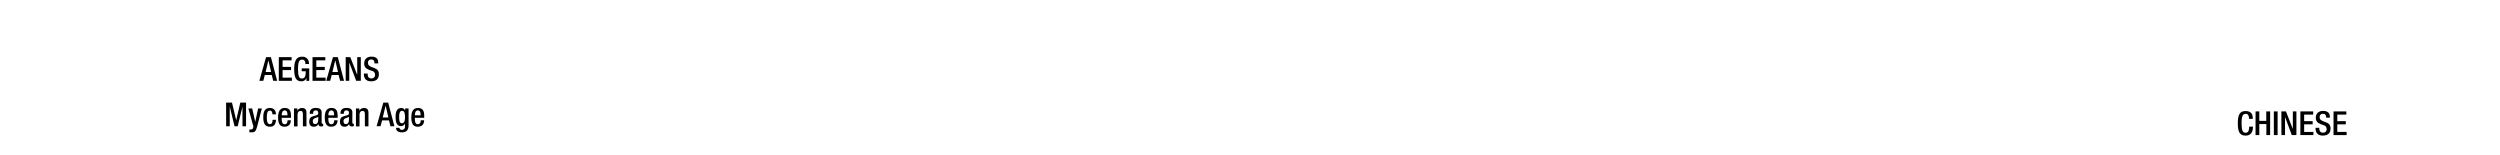
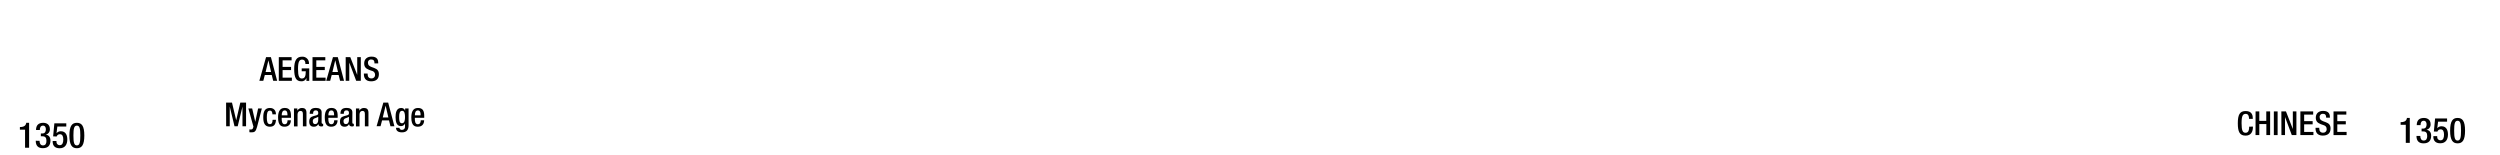
- <svg xmlns="http://www.w3.org/2000/svg" id="Text" viewBox="0 0 1847.91 114">
-   <g id="Chinese">
-     <path d="M1665.28,93.58V94c0,3.16-1.3,6.25-5.39,6.25-4.41,0-5.78-2.84-5.78-9.09s1.37-9.09,5.8-9.09c5,0,5.27,3.65,5.27,5.49v.31h-2.79v-.29c0-1.64-.49-3.48-2.5-3.41s-3,1.28-3,6.91.91,7.06,3,7.06c2.35,0,2.6-2.57,2.6-4.21v-.3Z" />
-     <path d="M1667.24,82.36H1670v7h5.15v-7H1678v17.5h-2.79V91.72H1670v8.14h-2.79Z" />
-     <path d="M1680.74,82.36h2.79v17.5h-2.79Z" />
-     <path d="M1686.3,82.36h3.4l5.08,13h0v-13h2.64v17.5h-3.4L1689,86.48h0V99.86h-2.64Z" />
-     <path d="M1700.36,82.36h9.46v2.35h-6.67v4.85h6.28v2.36h-6.28V97.5H1710v2.36h-9.66Z" />
-     <path d="M1714.3,94.44v.44c0,2.13,1,3.21,2.87,3.21a2.5,2.5,0,0,0,2.64-2.55c0-1.83-.93-2.64-2.5-3.11l-1.91-.66c-2.55-1-3.65-2.3-3.65-4.8,0-3.19,2.18-5,5.44-5,4.49,0,5,2.79,5,4.6V87h-2.79v-.37c0-1.6-.69-2.53-2.45-2.53a2.24,2.24,0,0,0-2.35,2.53c0,1.49.76,2.25,2.62,3l1.89.69c2.47.88,3.55,2.2,3.55,4.63,0,3.73-2.26,5.27-5.79,5.27-4.33,0-5.31-2.89-5.31-5.34v-.42Z" />
-     <path d="M1724.86,82.36h9.46v2.35h-6.67v4.85h6.28v2.36h-6.28V97.5h6.87v2.36h-9.66Z" />
+ <svg xmlns="http://www.w3.org/2000/svg" viewBox="0 0 1847.91 114">
+   <g id="Text">
+     <g id="Chinese">
+       <path d="M1665.28,93.58V94c0,3.16-1.3,6.25-5.39,6.25-4.41,0-5.78-2.84-5.78-9.09s1.37-9.09,5.8-9.09c5,0,5.27,3.65,5.27,5.49v.31h-2.79v-.29c0-1.64-.49-3.48-2.5-3.41s-3,1.28-3,6.91.91,7.06,3,7.06c2.35,0,2.6-2.57,2.6-4.21v-.3Z" />
+       <path d="M1667.24,82.36H1670v7h5.15v-7H1678v17.5h-2.79V91.72H1670v8.14h-2.79Z" />
+       <path d="M1680.74,82.36h2.79v17.5h-2.79Z" />
+       <path d="M1686.3,82.36h3.4l5.08,13h0v-13h2.64v17.5h-3.4L1689,86.48h0V99.86h-2.64Z" />
+       <path d="M1700.36,82.36h9.46v2.35h-6.67v4.85h6.28v2.36h-6.28V97.5H1710v2.36h-9.66Z" />
+       <path d="M1714.3,94.44v.44c0,2.13,1,3.21,2.87,3.21a2.5,2.5,0,0,0,2.64-2.55c0-1.83-.93-2.64-2.5-3.11l-1.91-.66c-2.55-1-3.65-2.3-3.65-4.8,0-3.19,2.18-5,5.44-5,4.49,0,5,2.79,5,4.6V87h-2.79v-.37c0-1.6-.69-2.53-2.45-2.53a2.24,2.24,0,0,0-2.35,2.53c0,1.49.76,2.25,2.62,3l1.89.69c2.47.88,3.55,2.2,3.55,4.63,0,3.73-2.26,5.27-5.79,5.27-4.33,0-5.31-2.89-5.31-5.34v-.42Z" />
+       <path d="M1724.86,82.36h9.46v2.35h-6.67v4.85h6.28v2.36h-6.28V97.5h6.87v2.36h-9.66Z" />
+     </g>
+     <g id="Ageans">
+       <g id="Title">
+         <path d="M196.67,42.24h3.58l4.61,17.5h-2.92l-1.07-4.29h-5.13l-1.12,4.29H191.7Zm3.73,11-2-8.62h0l-2.08,8.62Z" />
+         <path d="M206.08,42.24h9.46V44.6h-6.66v4.85h6.27V51.8h-6.27v5.59h6.86v2.35h-9.66Z" />
+         <path d="M226.52,57.71h-.05a3.64,3.64,0,0,1-3.83,2.37c-3.82,0-5.19-2.84-5.19-9.09s1.76-9.09,5.81-9.09A4.77,4.77,0,0,1,228.38,47v.32h-2.65v-.42c0-1.3-.54-2.84-2.45-2.84s-3,1.32-3,6.91.93,7.06,2.82,7.06c2.13,0,2.92-1.52,2.92-5.35H223v-2.1h5.58v9.21h-2.1Z" />
+         <path d="M231,42.24h9.46V44.6h-6.66v4.85h6.27V51.8h-6.27v5.59h6.86v2.35H231Z" />
+         <path d="M246.11,42.24h3.58l4.61,17.5h-2.92l-1.07-4.29h-5.13l-1.12,4.29h-2.92Zm3.73,11-2-8.62h-.05l-2.08,8.62Z" />
+         <path d="M255.52,42.24h3.41l5.07,13h.05v-13h2.65v17.5h-3.41l-5.07-13.38h-.05V59.74h-2.65Z" />
+         <path d="M271.74,54.33v.44c0,2.13,1,3.21,2.87,3.21a2.51,2.51,0,0,0,2.64-2.55,2.93,2.93,0,0,0-2.49-3.11l-1.92-.67c-2.55-1-3.65-2.3-3.65-4.8,0-3.18,2.18-5,5.44-5,4.49,0,4.95,2.79,4.95,4.61v.39h-2.79v-.37c0-1.59-.69-2.52-2.45-2.52A2.23,2.23,0,0,0,272,46.53c0,1.5.76,2.26,2.62,3l1.89.68c2.47.89,3.55,2.21,3.55,4.64,0,3.72-2.26,5.26-5.78,5.26-4.34,0-5.32-2.89-5.32-5.34v-.41Z" />
+         <path d="M167.12,75.83h4.36l3.09,13h.05l3-13h4.26v17.5h-2.65V78.77h0L175.7,93.33h-2.36l-3.52-14.56h0V93.33h-2.65Z" />
+         <path d="M186.4,80.15l2.28,9.9h0l2.11-9.9h2.77L190,93.82c-1,3.6-1.86,4.09-4.61,4a5.33,5.33,0,0,1-1.05-.1V95.63a3.11,3.11,0,0,0,.86.1c.9,0,1.49-.17,1.78-1l.35-1.08-3.75-13.47Z" />
+         <path d="M204,88.53c-.2,3.16-1.23,5.14-4.51,5.14-3.82,0-4.9-2.82-4.9-6.93s1.08-6.94,4.9-6.94S204,82.91,204,84.53h-2.64c0-1.22-.32-2.84-1.89-2.77-1.89,0-2.25,2.06-2.25,5s.36,5,2.25,5c1.47,0,2-1.2,2-3.18Z" />
+         <path d="M208.23,87.08v.76c0,1.76.22,4,2.21,4s2.1-2.13,2.1-2.94H215c0,3-1.76,4.75-4.63,4.75-2.16,0-4.83-.63-4.83-6.74,0-3.45.76-7.13,4.88-7.13,3.68,0,4.66,2.23,4.66,5.88v1.4Zm4.24-1.81v-.71c0-1.67-.54-2.94-2-2.94-1.67,0-2.21,1.66-2.21,3.38v.27Z" />
+         <path d="M217.29,80.15h2.5v1.54h.08a3.77,3.77,0,0,1,3.38-1.89c2,0,3.28.91,3.28,3.58v10h-2.64v-9c0-1.77-.47-2.38-1.84-2.38-1.08,0-2.11.81-2.11,2.57v8.85h-2.65Z" />
+         <path d="M237.73,90.58c0,.5.29.94.68.94a1,1,0,0,0,.45-.08v1.72a2.86,2.86,0,0,1-1.3.32c-1.18,0-2.16-.47-2.23-1.74h-.05A3.41,3.41,0,0,1,232,93.67c-2.13,0-3.43-1.15-3.43-3.7,0-2.94,1.3-3.55,3.07-4.14l2.06-.56c.95-.27,1.54-.54,1.54-1.69s-.42-2-1.81-2c-1.77,0-2,1.25-2,2.52h-2.5c0-2.82,1.15-4.34,4.63-4.34,2.33,0,4.19.91,4.19,3.24Zm-2.5-4.21a21.71,21.71,0,0,1-2.94,1.23,2.16,2.16,0,0,0-1.08,2.13c0,1.1.54,2,1.64,2,1.6,0,2.38-1.17,2.38-3.13Z" />
+         <path d="M242.7,87.08v.76c0,1.76.22,4,2.21,4s2.1-2.13,2.1-2.94h2.5c0,3-1.76,4.75-4.63,4.75-2.15,0-4.83-.63-4.83-6.74,0-3.45.76-7.13,4.88-7.13,3.68,0,4.66,2.23,4.66,5.88v1.4Zm4.24-1.81v-.71c0-1.67-.54-2.94-2-2.94-1.67,0-2.21,1.66-2.21,3.38v.27Z" />
+         <path d="M260.42,90.58c0,.5.29.94.68.94a1,1,0,0,0,.44-.08v1.72a2.83,2.83,0,0,1-1.3.32c-1.17,0-2.15-.47-2.23-1.74H258a3.39,3.39,0,0,1-3.28,1.93c-2.13,0-3.43-1.15-3.43-3.7,0-2.94,1.3-3.55,3.06-4.14l2.06-.56c1-.27,1.55-.54,1.55-1.69s-.42-2-1.82-2c-1.76,0-2,1.25-2,2.52h-2.5c0-2.82,1.16-4.34,4.64-4.34,2.32,0,4.19.91,4.19,3.24Zm-2.5-4.21A22.26,22.26,0,0,1,255,87.6a2.16,2.16,0,0,0-1.08,2.13c0,1.1.54,2,1.64,2,1.59,0,2.38-1.17,2.38-3.13Z" />
+         <path d="M263.11,80.15h2.5v1.54h.07a3.77,3.77,0,0,1,3.38-1.89c2,0,3.29.91,3.29,3.58v10H269.7v-9c0-1.77-.47-2.38-1.84-2.38-1.08,0-2.11.81-2.11,2.57v8.85h-2.64Z" />
+         <path d="M283.35,75.83h3.57l4.61,17.5h-2.92L287.54,89h-5.13l-1.12,4.29h-2.92Zm3.72,11-2-8.62H285l-2.08,8.62Z" />
+         <path d="M295.23,94.46A1.72,1.72,0,0,0,297.14,96a2.18,2.18,0,0,0,2.23-2.47V91.42h-.05a3.19,3.19,0,0,1-3,1.81c-3.06,0-3.94-3-3.94-6.64,0-2.89.44-6.79,4.19-6.79a2.93,2.93,0,0,1,2.89,2h0V80.15H302V92.69c0,3.21-1.38,5.15-4.93,5.15-3.92,0-4.36-2.3-4.36-3.38Zm1.86-3.34c2.06,0,2.28-2.59,2.28-4.68s-.27-4.53-2.11-4.53-2.23,2-2.23,4.41C295,88.58,295.13,91.12,297.09,91.12Z" />
+         <path d="M306.64,87.08v.76c0,1.76.23,4,2.21,4S311,89.73,311,88.92h2.5c0,3-1.77,4.75-4.63,4.75-2.16,0-4.83-.63-4.83-6.74,0-3.45.76-7.13,4.87-7.13,3.68,0,4.66,2.23,4.66,5.88v1.4Zm4.24-1.81v-.71c0-1.67-.54-2.94-2-2.94-1.67,0-2.21,1.66-2.21,3.38v.27Z" />
+       </g>
+     </g>
  </g>
-   <g id="Ageans">
-     <g id="Title">
-       <path d="M196.67,42.24h3.58l4.61,17.5h-2.92l-1.07-4.29h-5.13l-1.12,4.29H191.7Zm3.73,11-2-8.62h0l-2.08,8.62Z" />
-       <path d="M206.08,42.24h9.46V44.6h-6.66v4.85h6.27V51.8h-6.27v5.59h6.86v2.35h-9.66Z" />
-       <path d="M226.52,57.71h-.05a3.64,3.64,0,0,1-3.83,2.37c-3.82,0-5.19-2.84-5.19-9.09s1.76-9.09,5.81-9.09A4.77,4.77,0,0,1,228.38,47v.32h-2.65v-.42c0-1.3-.54-2.84-2.45-2.84s-3,1.32-3,6.91.93,7.06,2.82,7.06c2.13,0,2.92-1.52,2.92-5.35H223v-2.1h5.58v9.21h-2.1Z" />
-       <path d="M231,42.24h9.46V44.6h-6.66v4.85h6.27V51.8h-6.27v5.59h6.86v2.35H231Z" />
-       <path d="M246.11,42.24h3.58l4.61,17.5h-2.92l-1.07-4.29h-5.13l-1.12,4.29h-2.92Zm3.73,11-2-8.62h-.05l-2.08,8.62Z" />
-       <path d="M255.52,42.24h3.41l5.07,13h.05v-13h2.65v17.5h-3.41l-5.07-13.38h-.05V59.74h-2.65Z" />
-       <path d="M271.74,54.33v.44c0,2.13,1,3.21,2.87,3.21a2.51,2.51,0,0,0,2.64-2.55,2.93,2.93,0,0,0-2.49-3.11l-1.92-.67c-2.55-1-3.65-2.3-3.65-4.8,0-3.18,2.18-5,5.44-5,4.49,0,4.95,2.79,4.95,4.61v.39h-2.79v-.37c0-1.59-.69-2.52-2.45-2.52A2.23,2.23,0,0,0,272,46.53c0,1.5.76,2.26,2.62,3l1.89.68c2.47.89,3.55,2.21,3.55,4.64,0,3.72-2.26,5.26-5.78,5.26-4.34,0-5.32-2.89-5.32-5.34v-.41Z" />
-       <path d="M167.12,75.83h4.36l3.09,13h.05l3-13h4.26v17.5h-2.65V78.77h0L175.7,93.33h-2.36l-3.52-14.56h0V93.33h-2.65Z" />
-       <path d="M186.4,80.15l2.28,9.9h0l2.11-9.9h2.77L190,93.82c-1,3.6-1.86,4.09-4.61,4a5.33,5.33,0,0,1-1.05-.1V95.63a3.11,3.11,0,0,0,.86.1c.9,0,1.49-.17,1.78-1l.35-1.08-3.75-13.47Z" />
-       <path d="M204,88.53c-.2,3.16-1.23,5.14-4.51,5.14-3.82,0-4.9-2.82-4.9-6.93s1.08-6.94,4.9-6.94S204,82.91,204,84.53h-2.64c0-1.22-.32-2.84-1.89-2.77-1.89,0-2.25,2.06-2.25,5s.36,5,2.25,5c1.47,0,2-1.2,2-3.18Z" />
-       <path d="M208.23,87.08v.76c0,1.76.22,4,2.21,4s2.1-2.13,2.1-2.94H215c0,3-1.76,4.75-4.63,4.75-2.16,0-4.83-.63-4.83-6.74,0-3.45.76-7.13,4.88-7.13,3.68,0,4.66,2.23,4.66,5.88v1.4Zm4.24-1.81v-.71c0-1.67-.54-2.94-2-2.94-1.67,0-2.21,1.66-2.21,3.38v.27Z" />
-       <path d="M217.29,80.15h2.5v1.54h.08a3.77,3.77,0,0,1,3.38-1.89c2,0,3.28.91,3.28,3.58v10h-2.64v-9c0-1.77-.47-2.38-1.84-2.38-1.08,0-2.11.81-2.11,2.57v8.85h-2.65Z" />
-       <path d="M237.73,90.58c0,.5.29.94.68.94a1,1,0,0,0,.45-.08v1.72a2.86,2.86,0,0,1-1.3.32c-1.18,0-2.16-.47-2.23-1.74h-.05A3.41,3.41,0,0,1,232,93.67c-2.13,0-3.43-1.15-3.43-3.7,0-2.94,1.3-3.55,3.07-4.14l2.06-.56c.95-.27,1.54-.54,1.54-1.69s-.42-2-1.81-2c-1.77,0-2,1.25-2,2.52h-2.5c0-2.82,1.15-4.34,4.63-4.34,2.33,0,4.19.91,4.19,3.24Zm-2.5-4.21a21.71,21.71,0,0,1-2.94,1.23,2.16,2.16,0,0,0-1.08,2.13c0,1.1.54,2,1.64,2,1.6,0,2.38-1.17,2.38-3.13Z" />
-       <path d="M242.7,87.08v.76c0,1.76.22,4,2.21,4s2.1-2.13,2.1-2.94h2.5c0,3-1.76,4.75-4.63,4.75-2.15,0-4.83-.63-4.83-6.74,0-3.45.76-7.13,4.88-7.13,3.68,0,4.66,2.23,4.66,5.88v1.4Zm4.24-1.81v-.71c0-1.67-.54-2.94-2-2.94-1.67,0-2.21,1.66-2.21,3.38v.27Z" />
-       <path d="M260.42,90.58c0,.5.29.94.68.94a1,1,0,0,0,.44-.08v1.72a2.83,2.83,0,0,1-1.3.32c-1.17,0-2.15-.47-2.23-1.74H258a3.39,3.39,0,0,1-3.28,1.93c-2.13,0-3.43-1.15-3.43-3.7,0-2.94,1.3-3.55,3.06-4.14l2.06-.56c1-.27,1.55-.54,1.55-1.69s-.42-2-1.82-2c-1.76,0-2,1.25-2,2.52h-2.5c0-2.82,1.16-4.34,4.64-4.34,2.32,0,4.19.91,4.19,3.24Zm-2.5-4.21A22.26,22.26,0,0,1,255,87.6a2.16,2.16,0,0,0-1.08,2.13c0,1.1.54,2,1.64,2,1.59,0,2.38-1.17,2.38-3.13Z" />
-       <path d="M263.11,80.15h2.5v1.54h.07a3.77,3.77,0,0,1,3.38-1.89c2,0,3.29.91,3.29,3.58v10H269.7v-9c0-1.77-.47-2.38-1.84-2.38-1.08,0-2.11.81-2.11,2.57v8.85h-2.64Z" />
-       <path d="M283.35,75.83h3.57l4.61,17.5h-2.92L287.54,89h-5.13l-1.12,4.29h-2.92Zm3.72,11-2-8.62H285l-2.08,8.62Z" />
-       <path d="M295.23,94.46A1.72,1.72,0,0,0,297.14,96a2.18,2.18,0,0,0,2.23-2.47V91.42h-.05a3.19,3.19,0,0,1-3,1.81c-3.06,0-3.94-3-3.94-6.64,0-2.89.44-6.79,4.19-6.79a2.93,2.93,0,0,1,2.89,2h0V80.15H302V92.69c0,3.21-1.38,5.15-4.93,5.15-3.92,0-4.36-2.3-4.36-3.38Zm1.86-3.34c2.06,0,2.28-2.59,2.28-4.68s-.27-4.53-2.11-4.53-2.23,2-2.23,4.41C295,88.58,295.13,91.12,297.09,91.12Z" />
-       <path d="M306.64,87.08v.76c0,1.76.23,4,2.21,4S311,89.73,311,88.92h2.5c0,3-1.77,4.75-4.63,4.75-2.16,0-4.83-.63-4.83-6.74,0-3.45.76-7.13,4.87-7.13,3.68,0,4.66,2.23,4.66,5.88v1.4Zm4.24-1.81v-.71c0-1.67-.54-2.94-2-2.94-1.67,0-2.21,1.66-2.21,3.38v.27Z" />
+   <g id="YEARS">
+     <g id="Right">
+       <path d="M1778.27,105.59V92.23h-3.82V90.3h.28c1.77,0,3.8-.44,4.35-2.75v-.37h2.15v18.41Z" />
+       <path d="M1789,100.47c0,1.61.55,3.41,2.52,3.41s2.58-1.48,2.58-3.3c0-2.29-.73-3.44-3-3.44h-1.15V95.06H1791c2,0,2.65-1.35,2.65-3.14,0-1.33-.6-2.66-2.13-2.66-1.82,0-2.34,1.57-2.34,3.23h-2.81c0-3.46,1.77-5.31,5.31-5.31,2.21,0,4.94,1,4.94,4.71a3.91,3.91,0,0,1-2.94,4V96c1.9.18,3.35,1.66,3.35,4.26,0,3.67-1.79,5.7-5.61,5.7-3.33,0-5.26-1.64-5.26-5.49Z" />
+       <path d="M1798.68,100.63h2.81v.49a2.35,2.35,0,0,0,2.42,2.6c2.08,0,2.62-2,2.62-4.18s-.57-3.93-2.47-3.93a2.36,2.36,0,0,0-2.42,1.69l-2.62-.1.91-9.65h8.86v2.37h-6.65l-.6,4.83,0,0a4.06,4.06,0,0,1,3.09-1.43c3.85,0,4.82,3.25,4.82,6.09,0,3.69-1.69,6.5-5.67,6.5-3.31,0-5.15-1.69-5.15-4.94Z" />
+       <path d="M1816.57,87.18c3.53,0,5.51,2.21,5.51,9.39s-2,9.39-5.51,9.39-5.52-2.21-5.52-9.39S1813,87.18,1816.57,87.18Zm0,16.7c2,0,2.54-2,2.54-7.31s-.54-7.31-2.54-7.31-2.55,2-2.55,7.31S1814.56,103.88,1816.57,103.88Z" />
+     </g>
+     <g id="Layer_34" data-name="Layer 34">
+       <path d="M18.52,109.19V95.83H14.7V93.9H15c1.77,0,3.8-.44,4.35-2.75v-.37h2.16v18.41Z" />
+       <path d="M29.23,104.07c0,1.61.55,3.41,2.52,3.41s2.58-1.49,2.58-3.31c0-2.29-.73-3.43-3-3.43H30.19V98.66h1.07c2,0,2.65-1.35,2.65-3.15,0-1.32-.6-2.65-2.13-2.65-1.82,0-2.34,1.56-2.34,3.23H26.63c0-3.46,1.77-5.31,5.31-5.31,2.21,0,4.94,1,4.94,4.71a3.91,3.91,0,0,1-2.94,4v.08c1.9.18,3.35,1.66,3.35,4.26,0,3.67-1.79,5.7-5.61,5.7-3.33,0-5.26-1.64-5.26-5.49Z" />
+       <path d="M38.93,104.22h2.81v.5a2.35,2.35,0,0,0,2.42,2.6c2.08,0,2.62-2,2.62-4.19s-.57-3.92-2.47-3.92a2.35,2.35,0,0,0-2.42,1.69l-2.62-.11.91-9.64H49v2.36H42.39l-.6,4.84.05.05A4.06,4.06,0,0,1,44.94,97c3.84,0,4.81,3.25,4.81,6.08,0,3.7-1.69,6.51-5.67,6.51-3.3,0-5.15-1.69-5.15-4.94Z" />
+       <path d="M56.82,90.78c3.53,0,5.51,2.21,5.51,9.39s-2,9.39-5.51,9.39-5.52-2.22-5.52-9.39S53.28,90.78,56.82,90.78Zm0,16.7c2,0,2.55-2,2.55-7.31s-.55-7.31-2.55-7.31-2.55,2-2.55,7.31S54.82,107.48,56.82,107.48Z" />
    </g>
  </g>
</svg>
